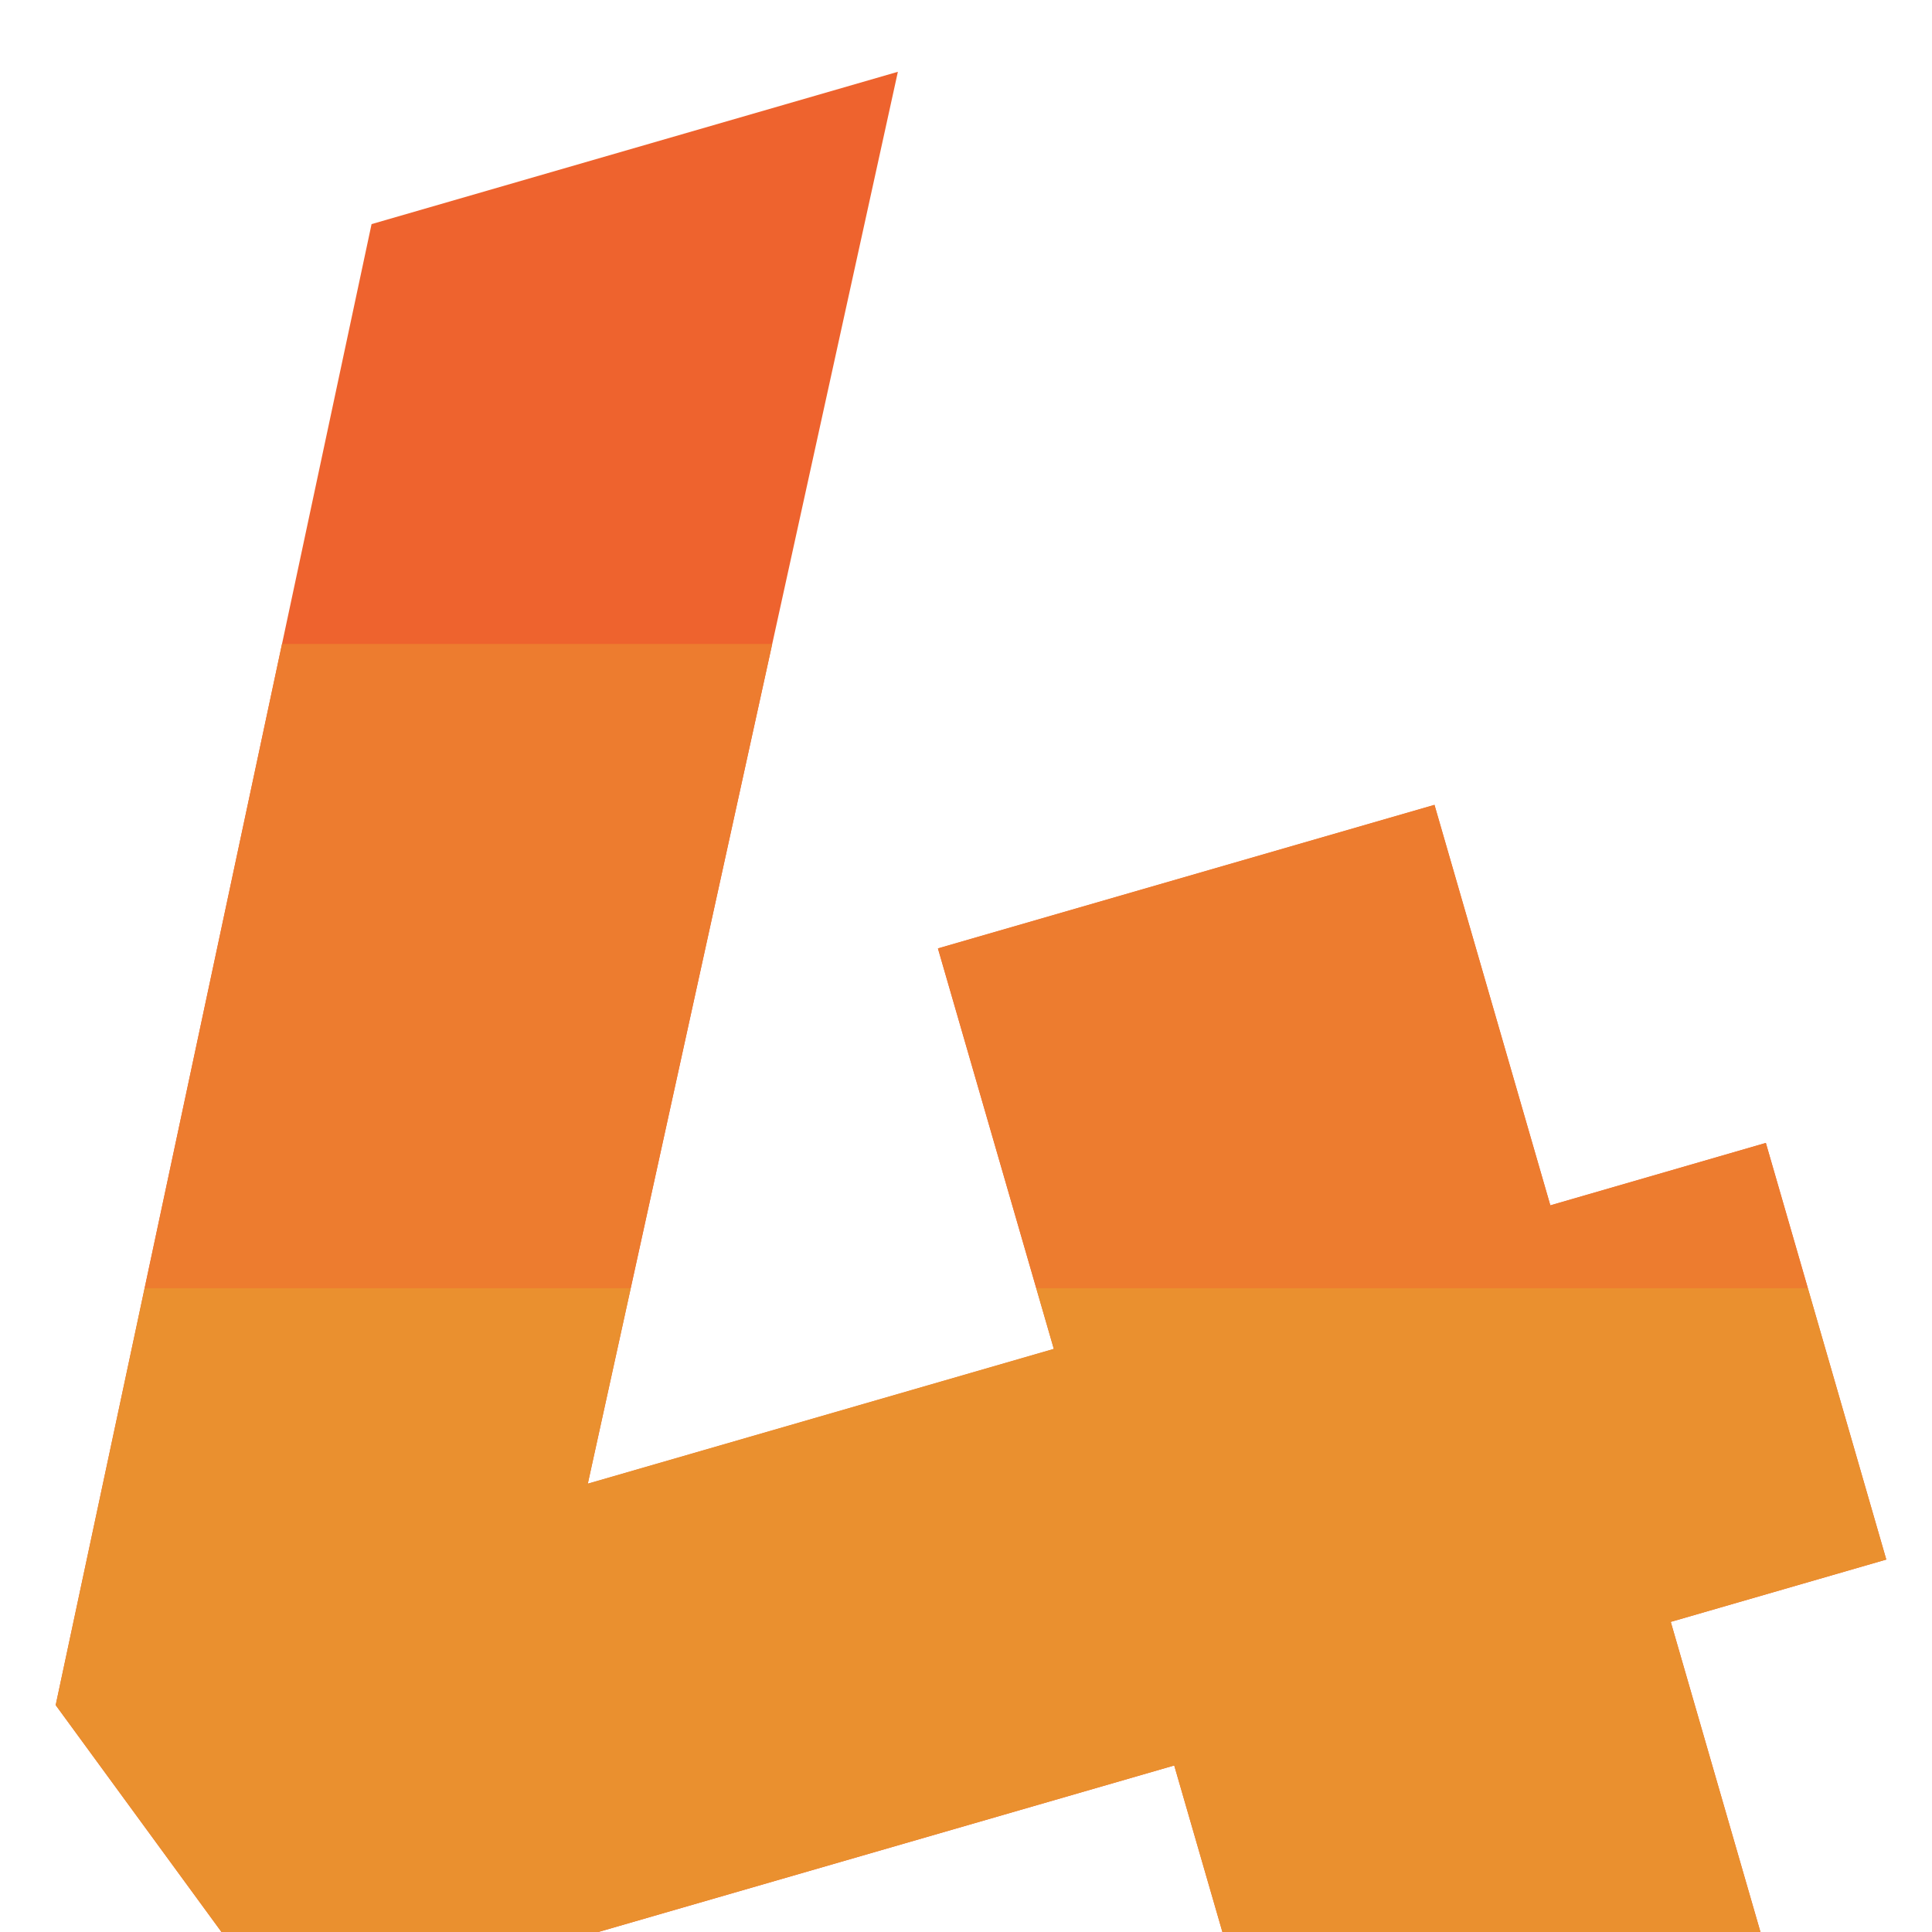
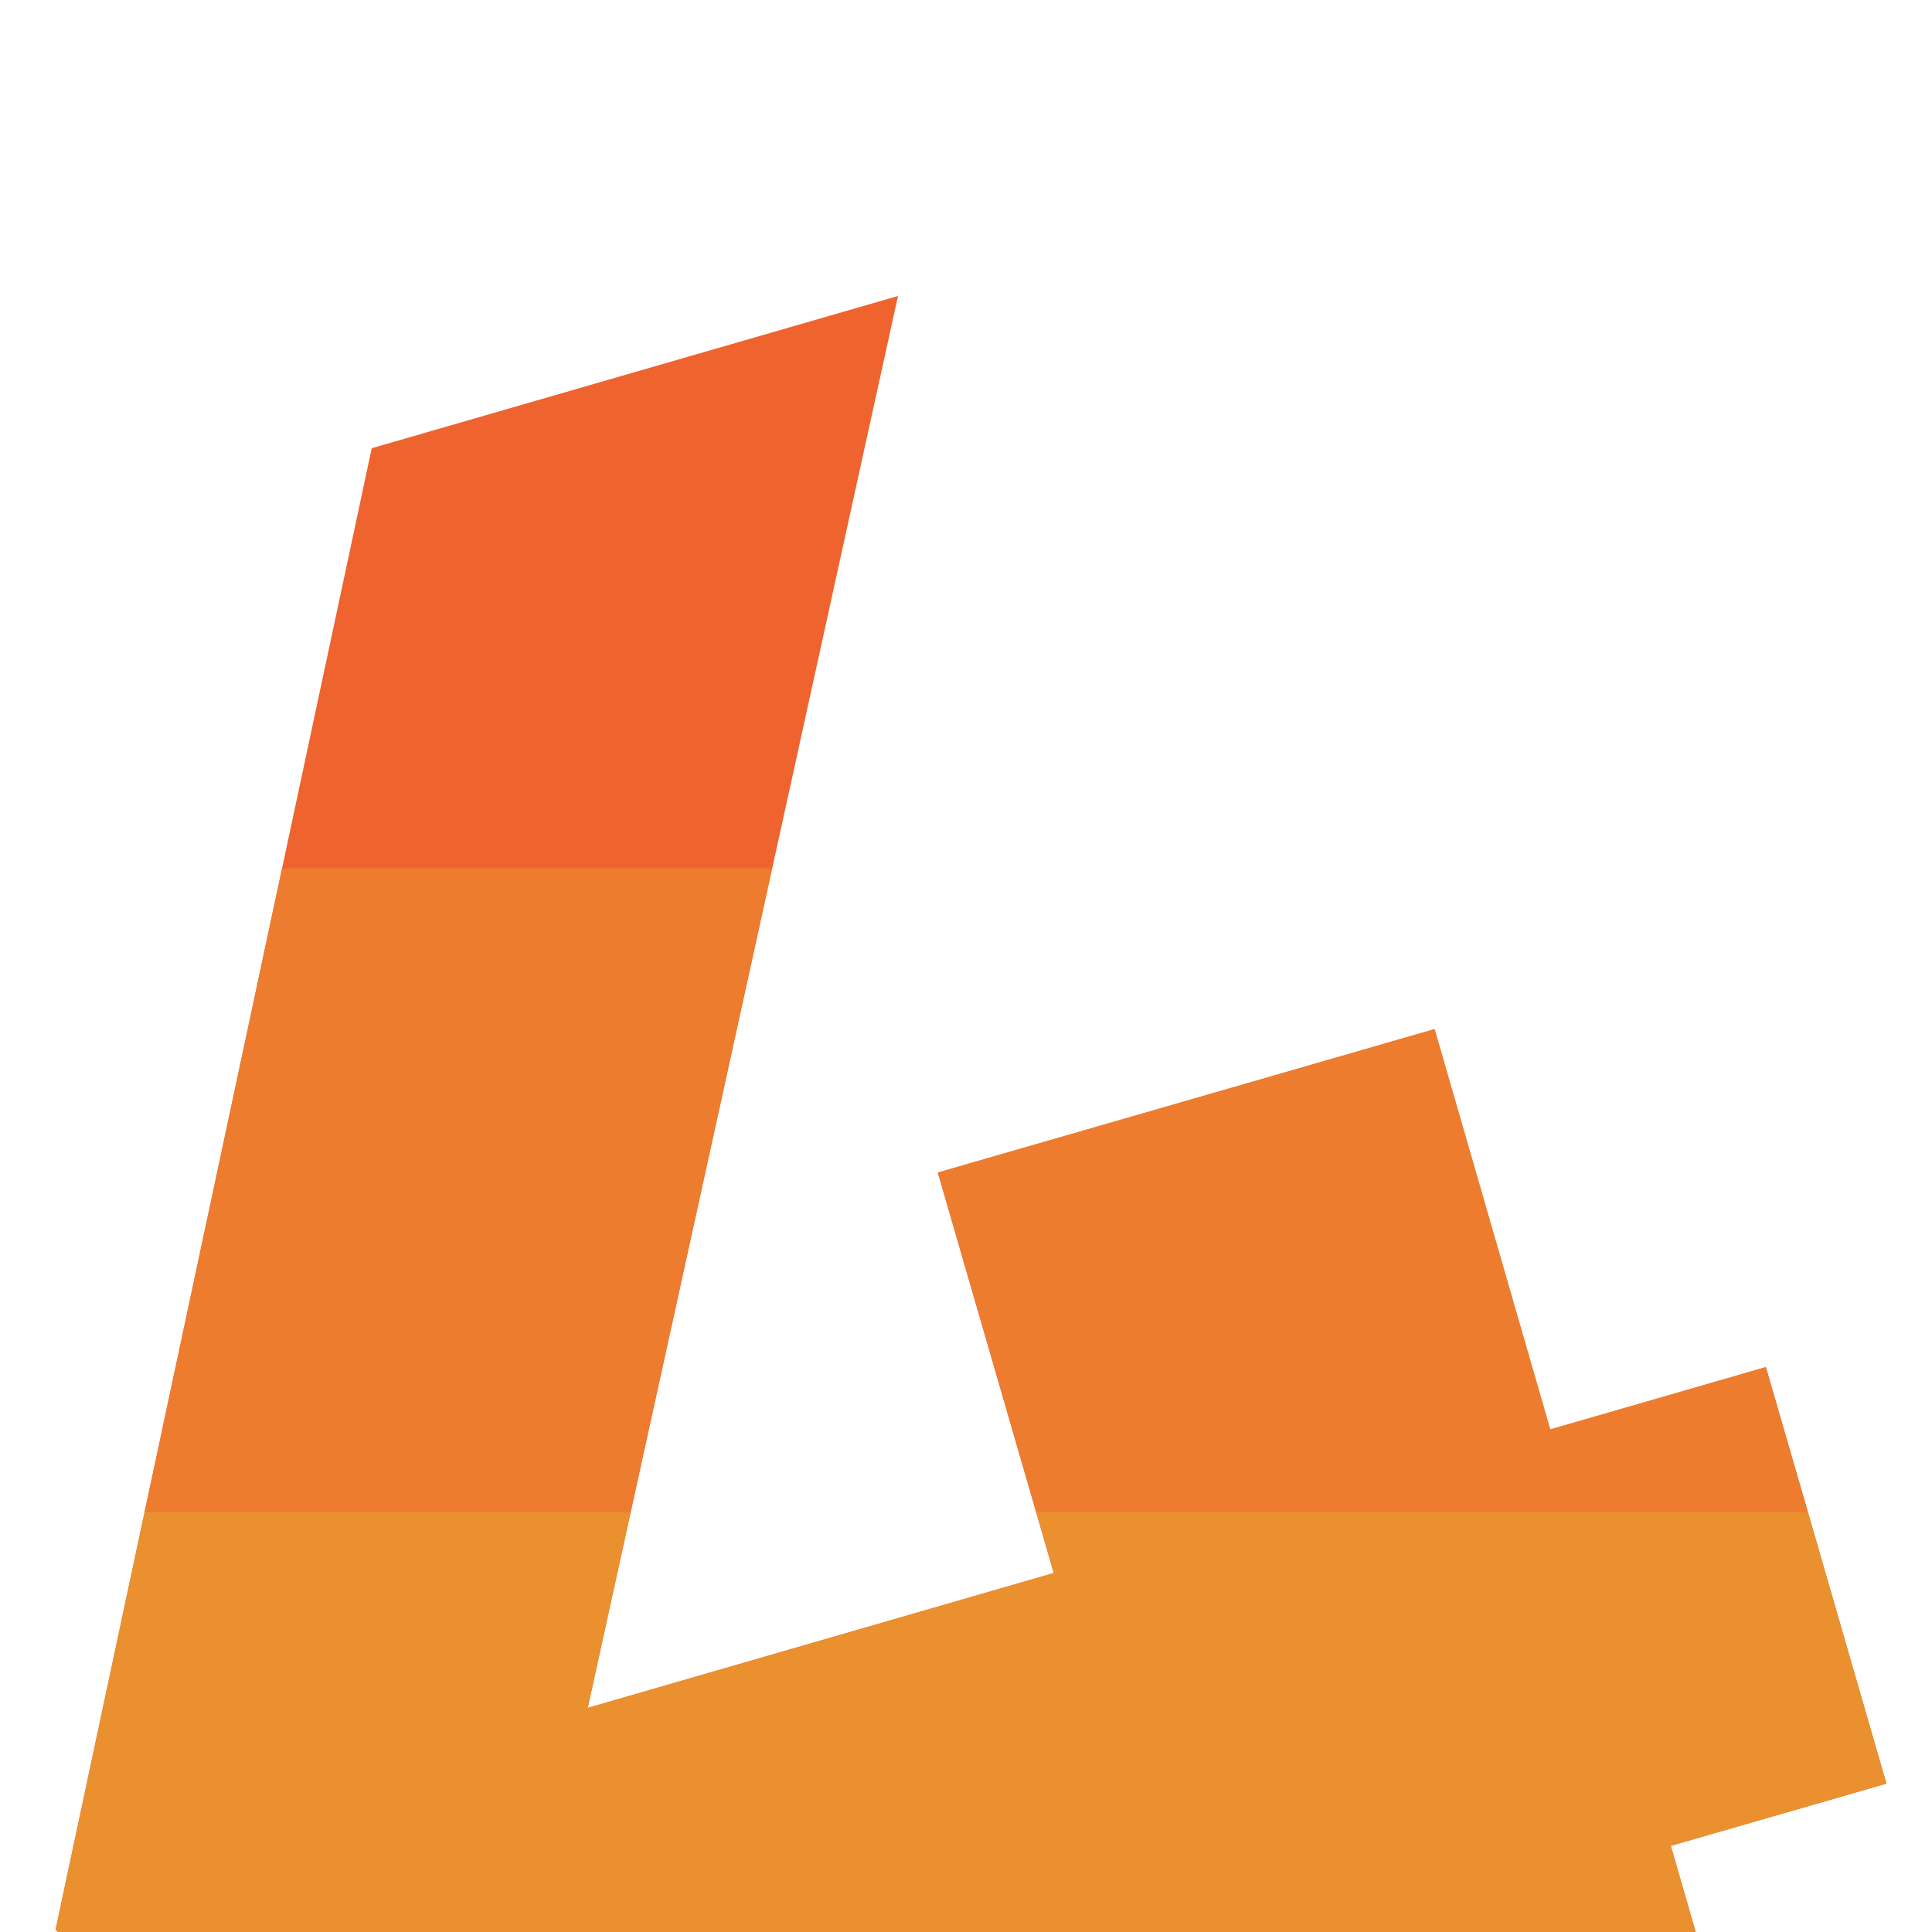
- <svg xmlns="http://www.w3.org/2000/svg" viewBox="0 0 500 500">
-   <defs>
-     <style>.cls-1{fill:#ee632e;}.cls-2{fill:#ed7c2f;}.cls-3{fill:#ea902f;}</style>
-   </defs>
-   <g id="Camada_4" data-name="Camada 4">
-     <path class="cls-1" d="M488.17,403.61l-55.78,16.13,25,86.42-128.5,37.16-25-86.42L74.34,523.28l-59.93-82L96.16,58,232.37,18.58,152.12,384l120.61-34.88-30-103.65,128.5-37.15,30,103.64L457,295.79Z" />
-     <polygon class="cls-2" points="457 295.79 401.22 311.93 371.25 208.28 242.75 245.43 268.17 333.33 467.86 333.33 457 295.79" />
-     <polygon class="cls-2" points="37.44 333.33 163.24 333.33 199.84 166.67 72.98 166.67 37.44 333.33" />
-     <polygon class="cls-3" points="272.73 349.08 152.12 383.96 163.24 333.33 37.44 333.33 14.41 441.29 57.32 500 154.83 500 303.89 456.9 316.36 500 455.6 500 432.39 419.74 488.17 403.61 467.86 333.33 268.17 333.33 272.73 349.08" />
+ <svg xmlns="http://www.w3.org/2000/svg" version="1.1" id="Camada_1" x="0px" y="0px" viewBox="0 0 500 500" style="enable-background:new 0 0 500 500;" xml:space="preserve">
+   <style type="text/css">
+ 	.st0{fill:#EE632E;}
+ 	.st1{fill:#ED7C2F;}
+ 	.st2{fill:#EA902F;}
+ </style>
+   <g id="Camada_4">
+     <path class="st0" d="M488.2,461.6l-55.8,16.1l25,86.4l-128.5,37.2l-25-86.4L74.3,581.3l-59.9-82L96.2,116l136.2-39.4L152.1,442   l120.6-34.9l-30-103.6l128.5-37.1l30,103.6l55.8-16.2L488.2,461.6z" />
+     <polygon class="st1" points="457,353.8 401.2,369.9 371.3,266.3 242.8,303.4 268.2,391.3 467.9,391.3  " />
+     <polygon class="st1" points="37.4,391.3 163.2,391.3 199.8,224.7 73,224.7  " />
+     <polygon class="st2" points="272.7,407.1 152.1,442 163.2,391.3 37.4,391.3 14.4,499.3 57.3,558 154.8,558 303.9,514.9 316.4,558    455.6,558 432.4,477.7 488.2,461.6 467.9,391.3 268.2,391.3  " />
  </g>
</svg>
